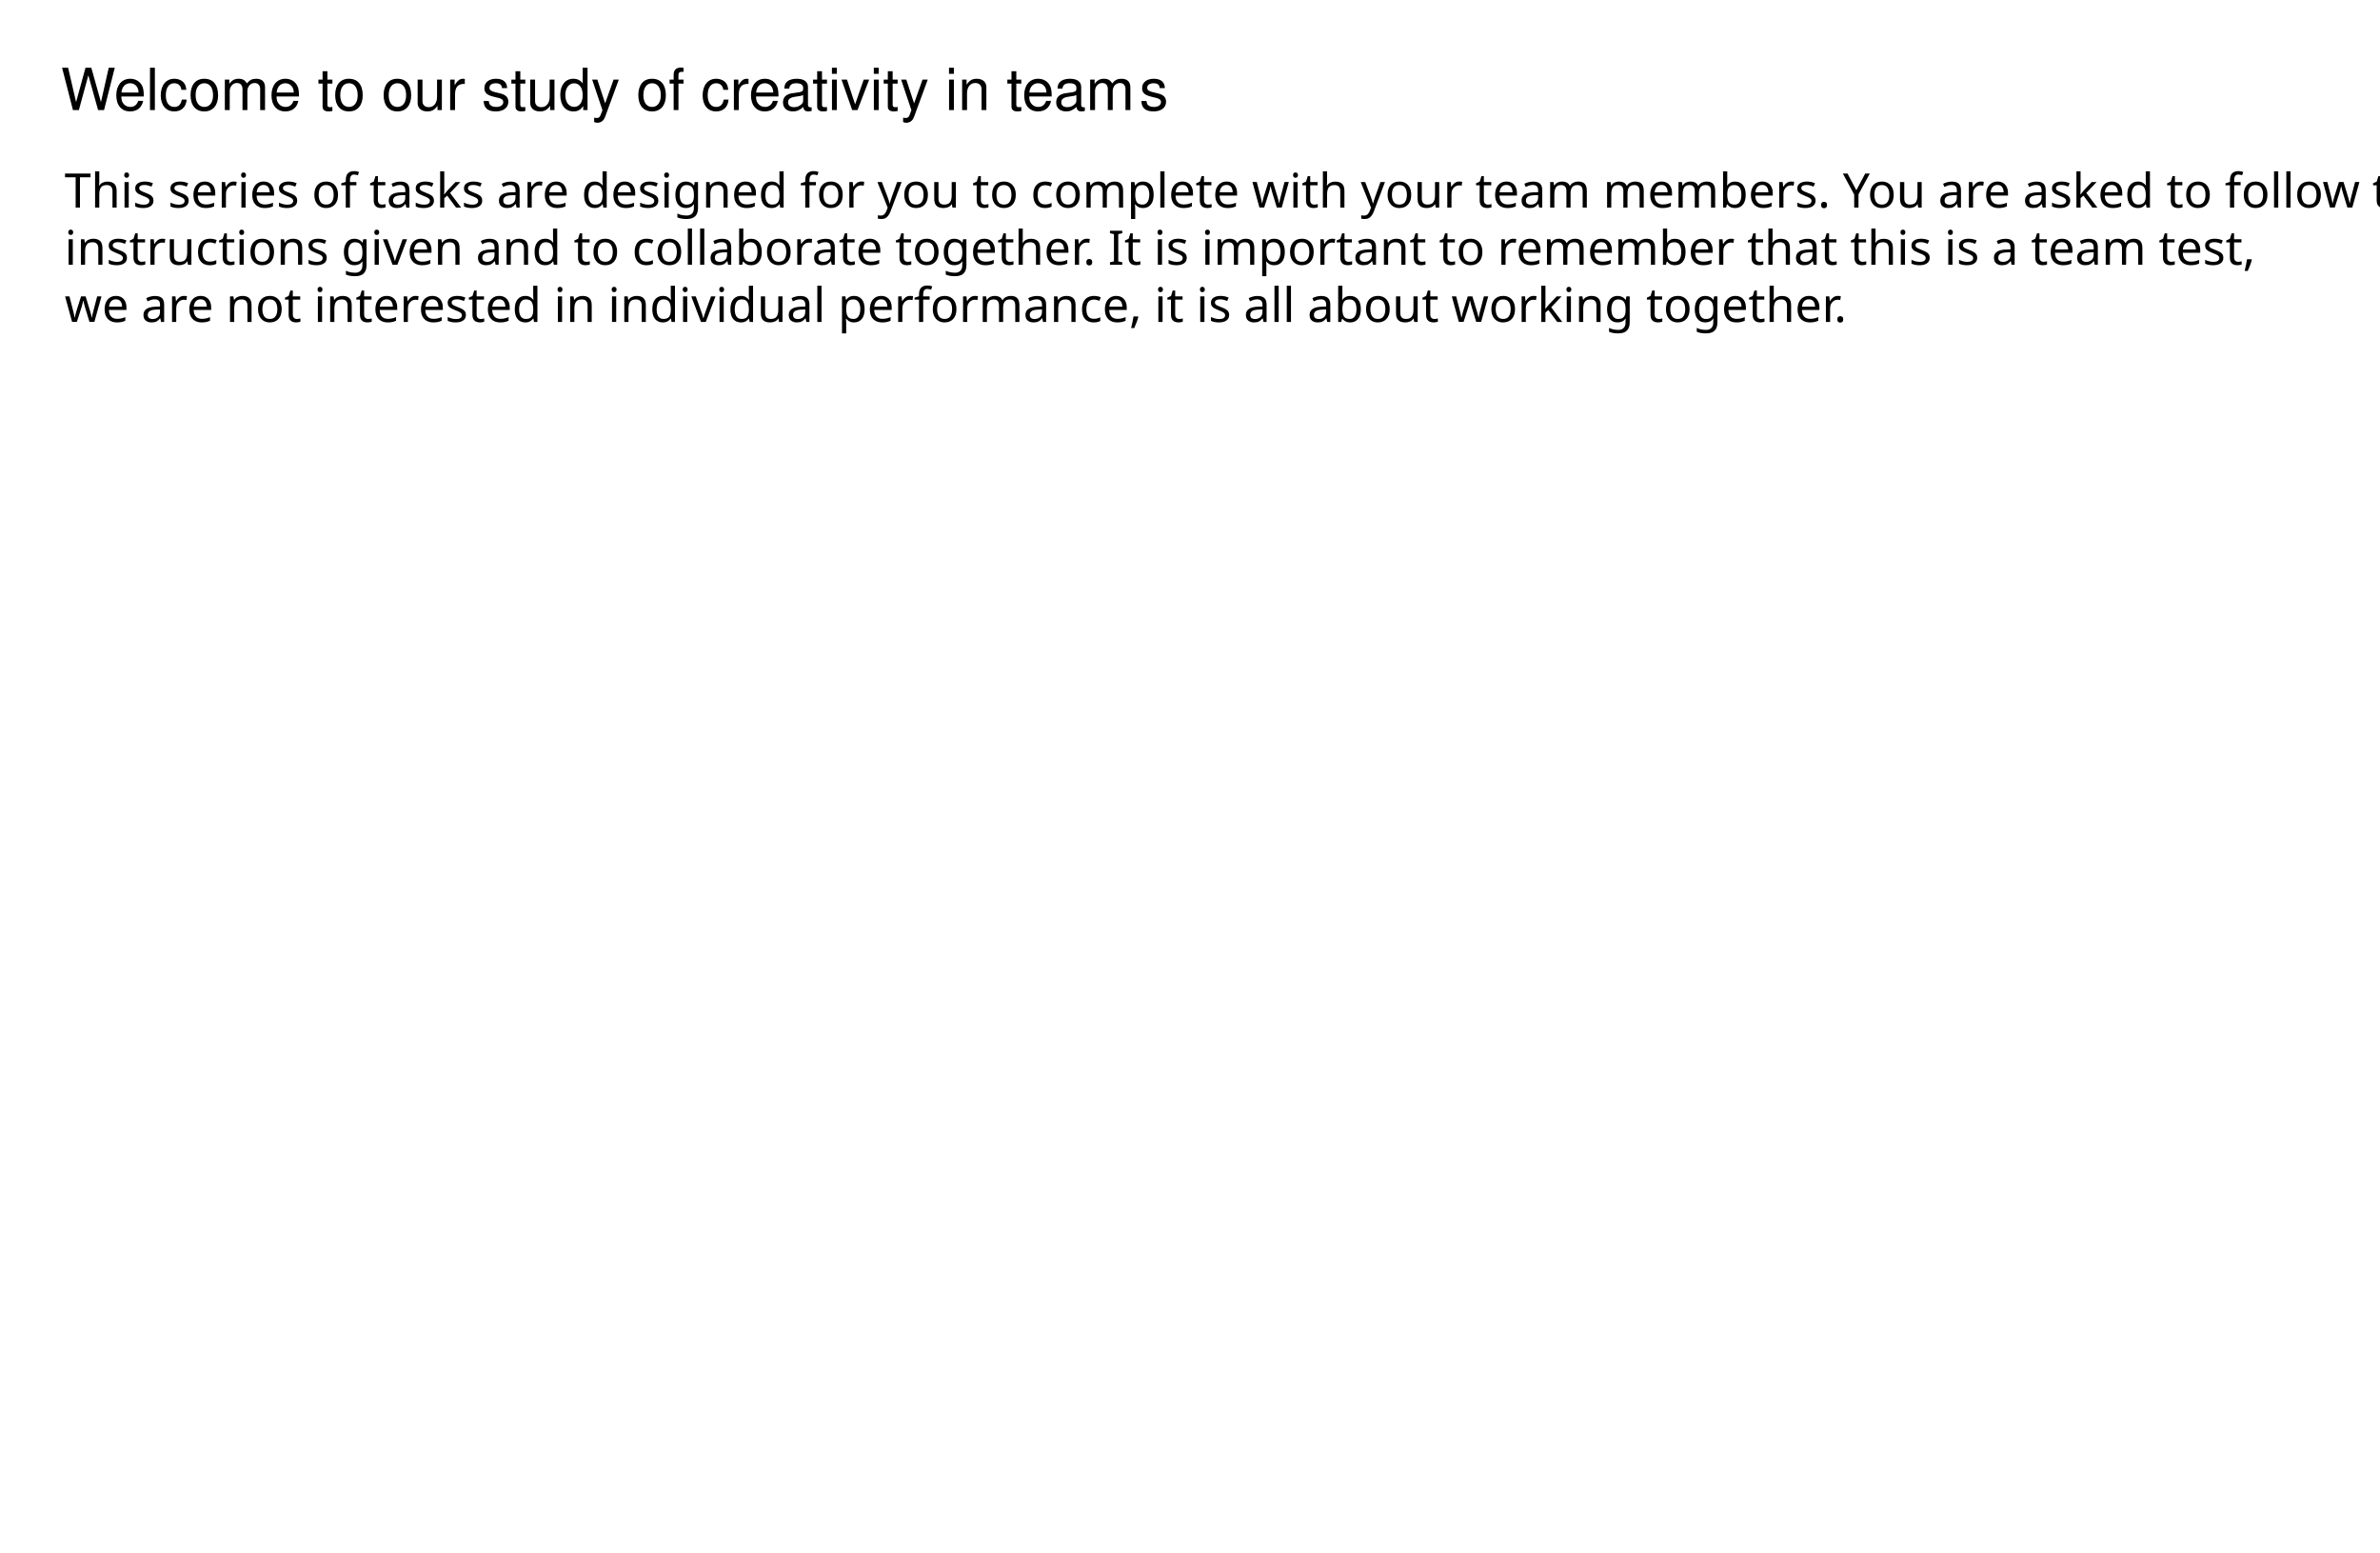
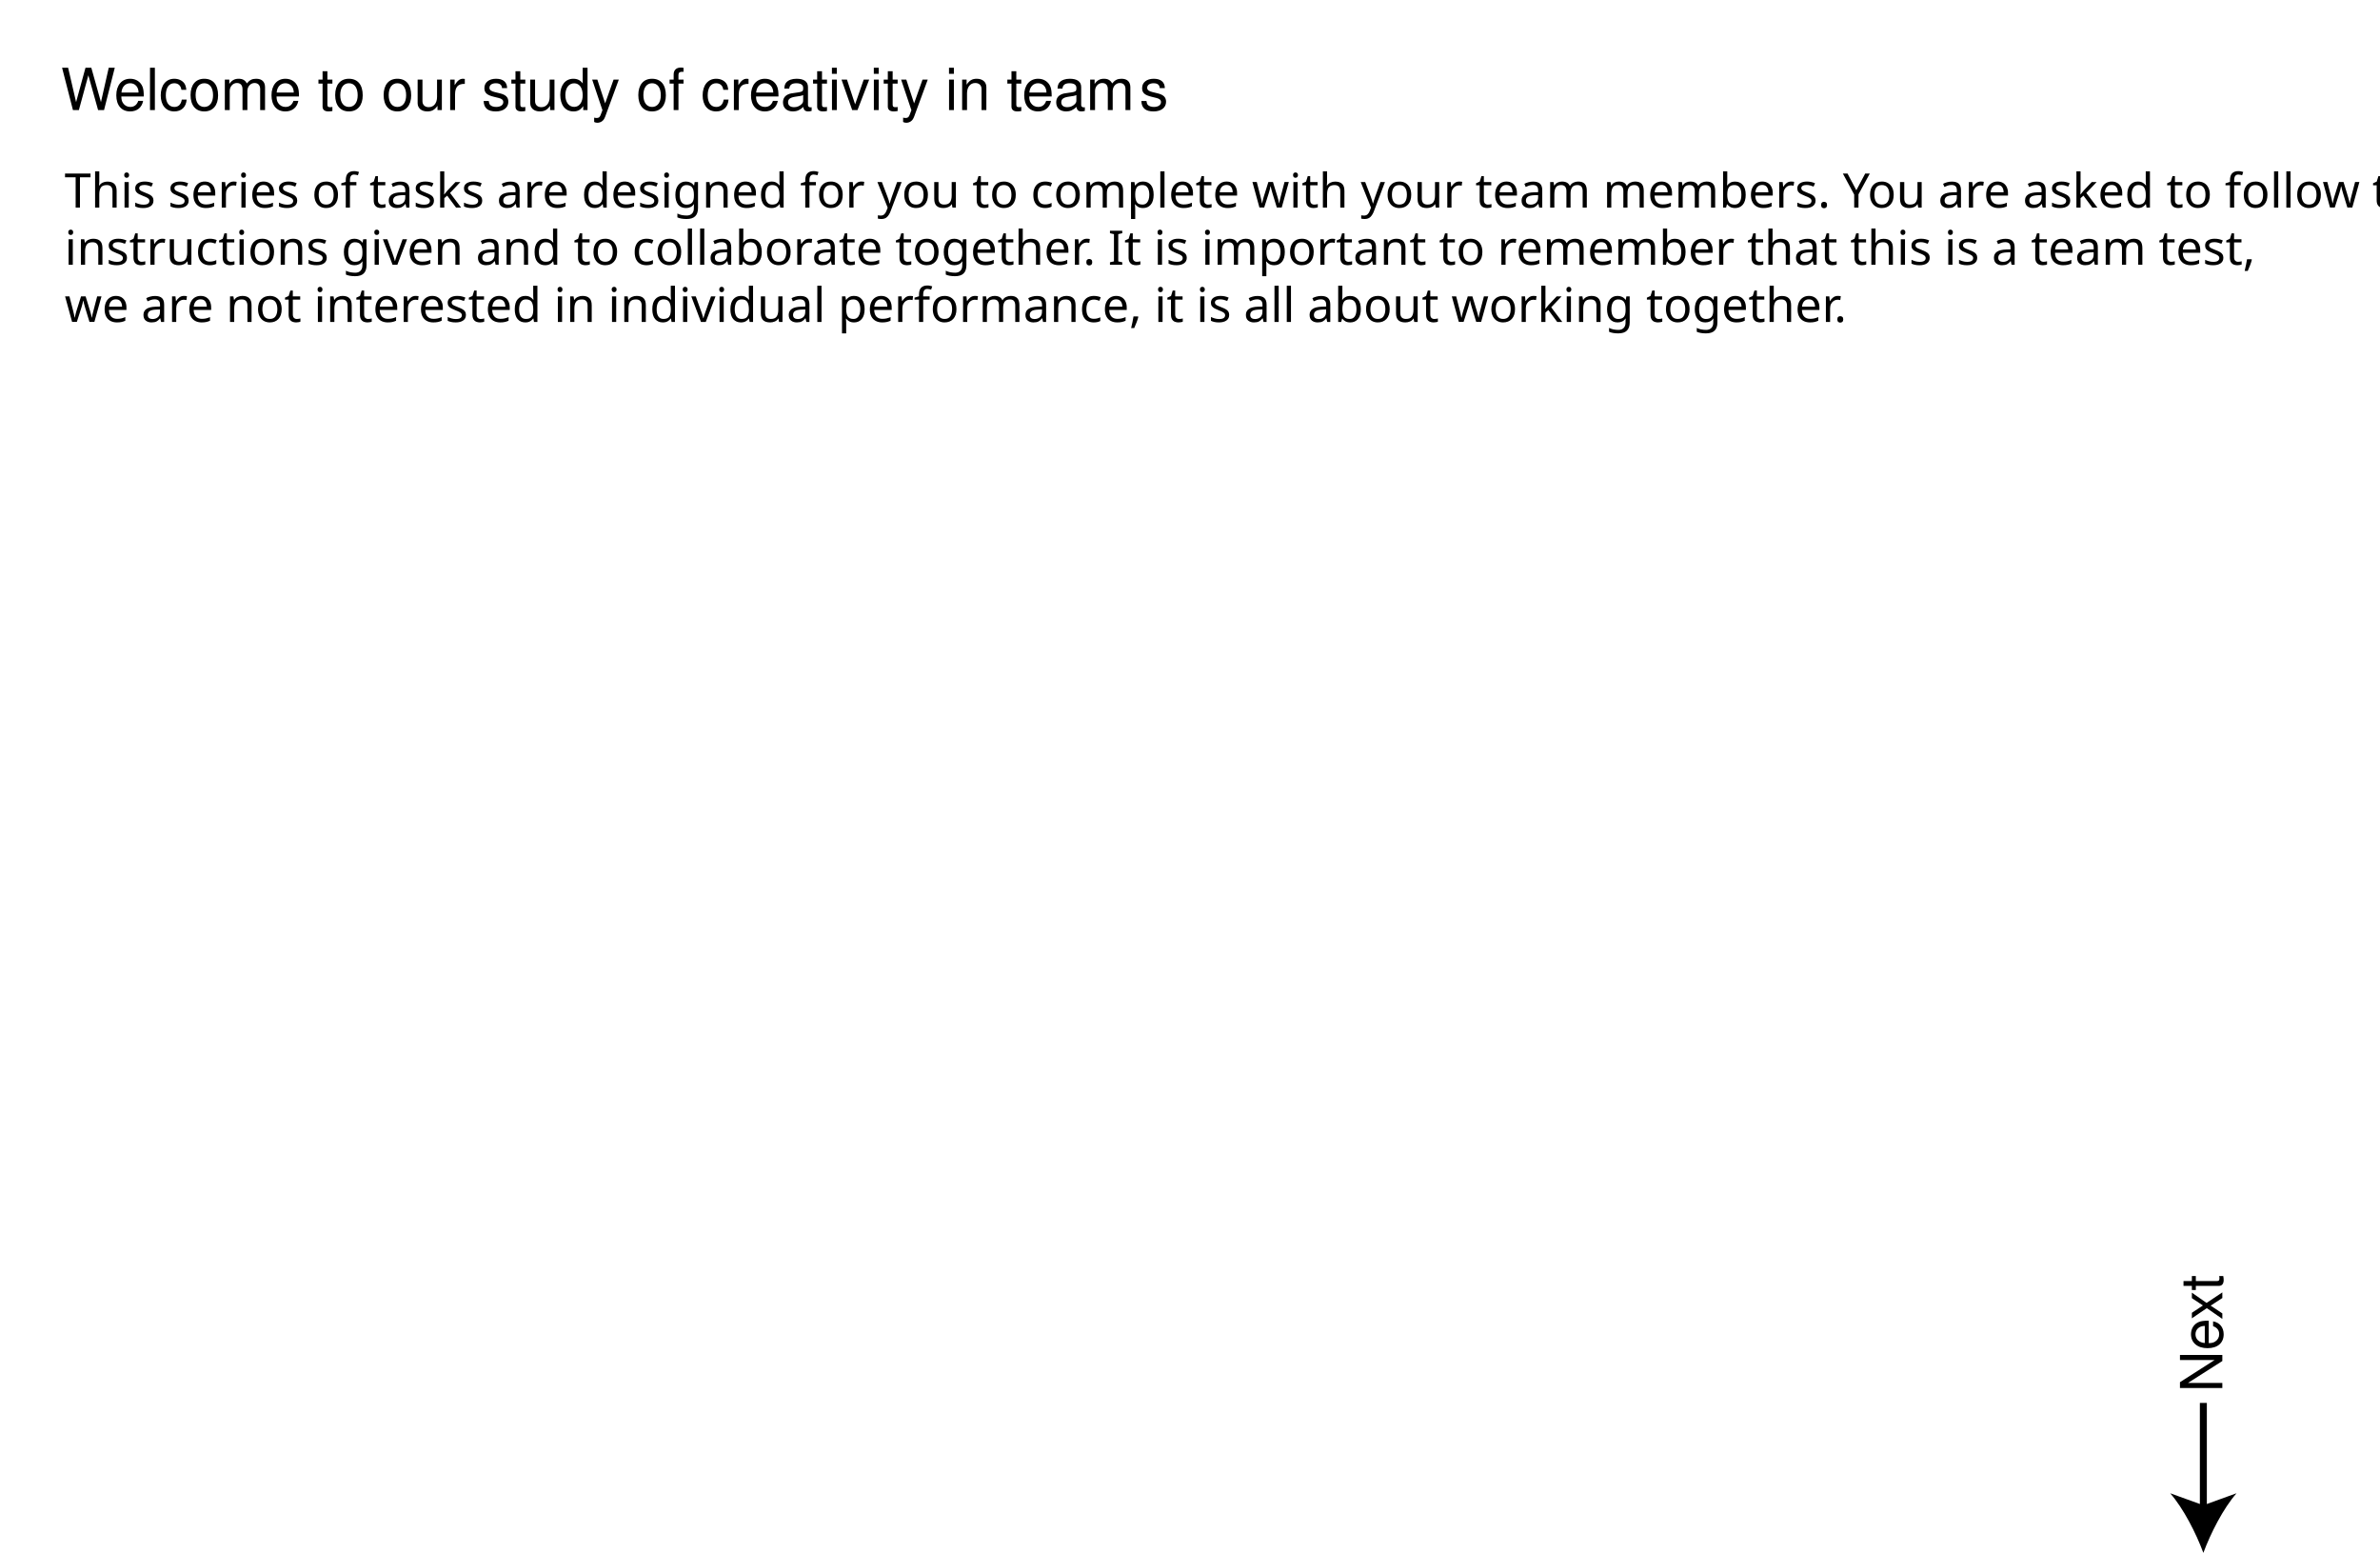
<svg xmlns="http://www.w3.org/2000/svg" version="1.1" id="Layer_1" x="0px" y="0px" width="2048px" height="1336px" viewBox="0 0 2048 1336" enable-background="new 0 0 2048 1336" xml:space="preserve">
  <text transform="matrix(1 0 0 1 52.3223 94.7095)">
    <tspan x="0" y="0" font-family="'Helvetica'" font-size="50">Welcome to our study of creativity in team</tspan>
    <tspan x="928.125" y="0" font-family="'Helvetica'" font-size="50" letter-spacing="-3">s</tspan>
  </text>
  <text transform="matrix(1 0 0 1 55.5488 178.5811)">
    <tspan x="0" y="0" font-family="'Jura-Regular'" font-size="41">This series of tasks are designed for you to complete with your team members. You are asked to follow the </tspan>
    <tspan x="0" y="49.2" font-family="'Jura-Regular'" font-size="41">instructions given and to collaborate together. It is important to remember that this is a team test, </tspan>
    <tspan x="0" y="98.4" font-family="'Jura-Regular'" font-size="41">we are not interested in individual performance, it is all about working together. </tspan>
  </text>
+   <text transform="matrix(4.489659e-11 -1 1 4.489659e-11 1912.322 1198)" font-family="'Helvetica'" font-size="50">Next</text>
+   <g>
+     <g>
+       <line fill="none" stroke="#000000" stroke-width="6" stroke-miterlimit="10" x1="1896" y1="1207" x2="1896" y2="1299.789" />
+       <g>
+         <path d="M1896,1336c-6.322-17.039-17.109-38.18-28.535-51.284l28.535,10.321l28.529-10.321     C1913.104,1297.82,1902.316,1318.961,1896,1336z" />
+       </g>
+     </g>
+   </g>
</svg>
